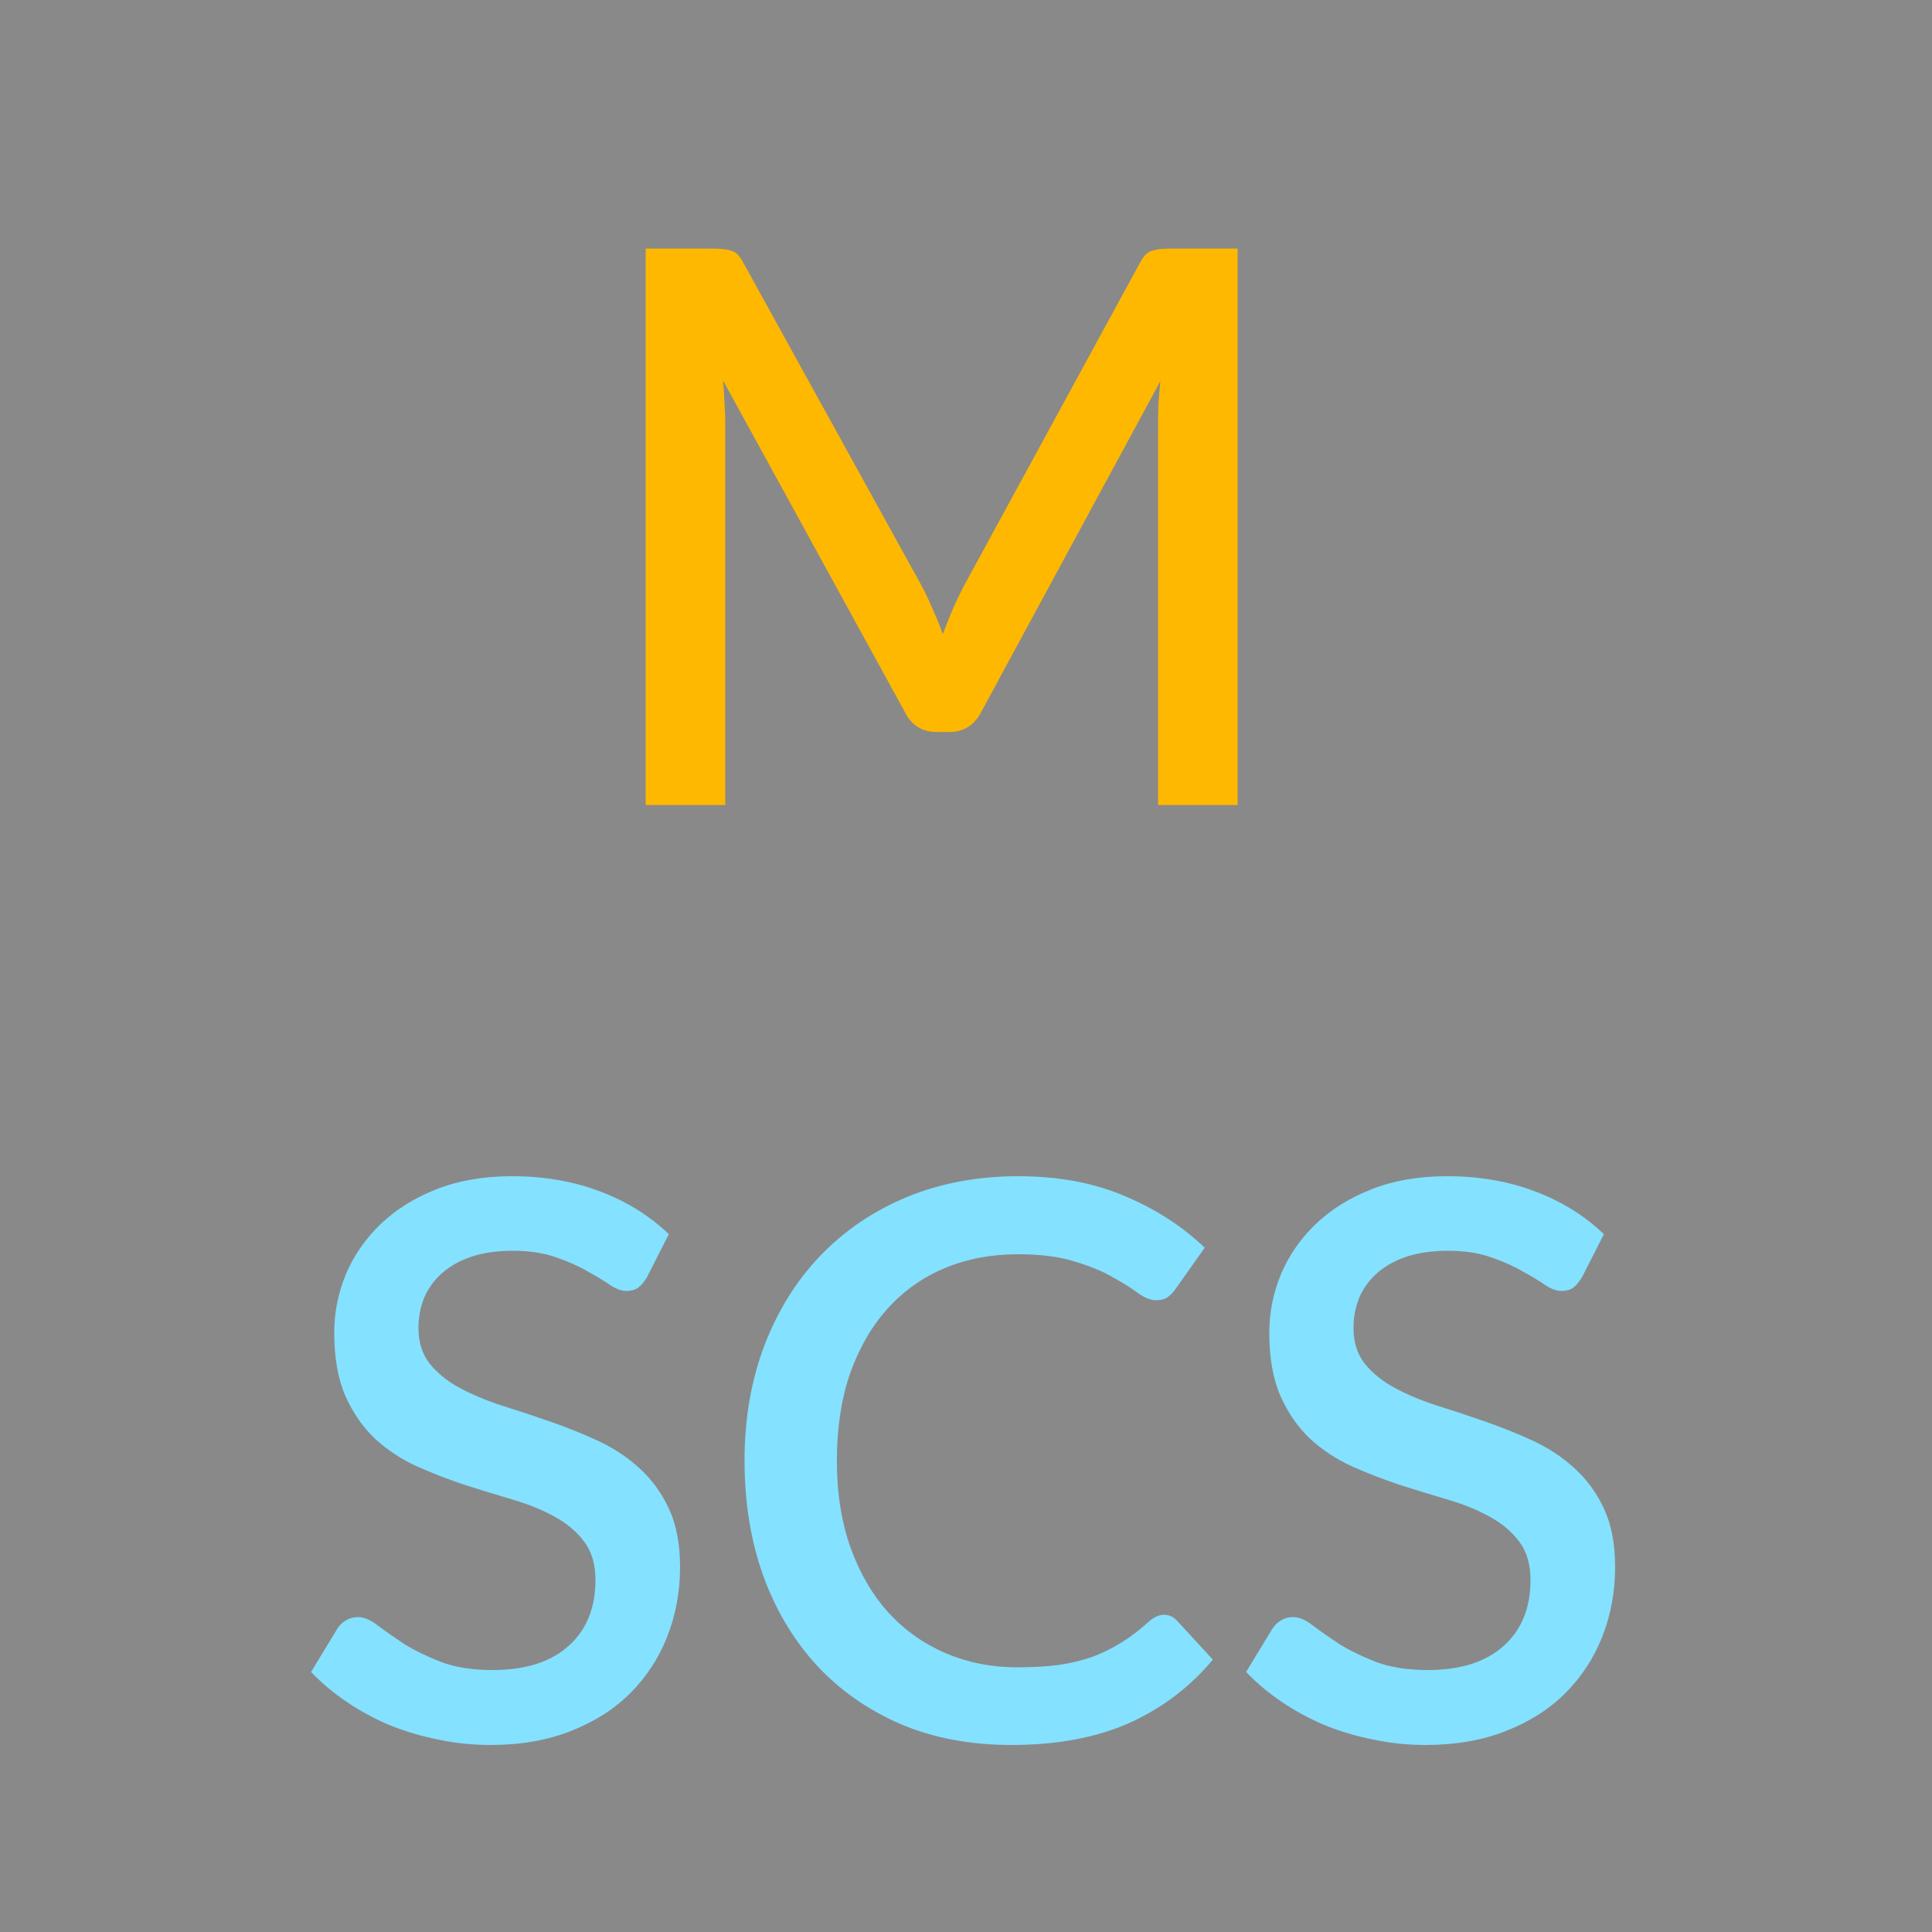
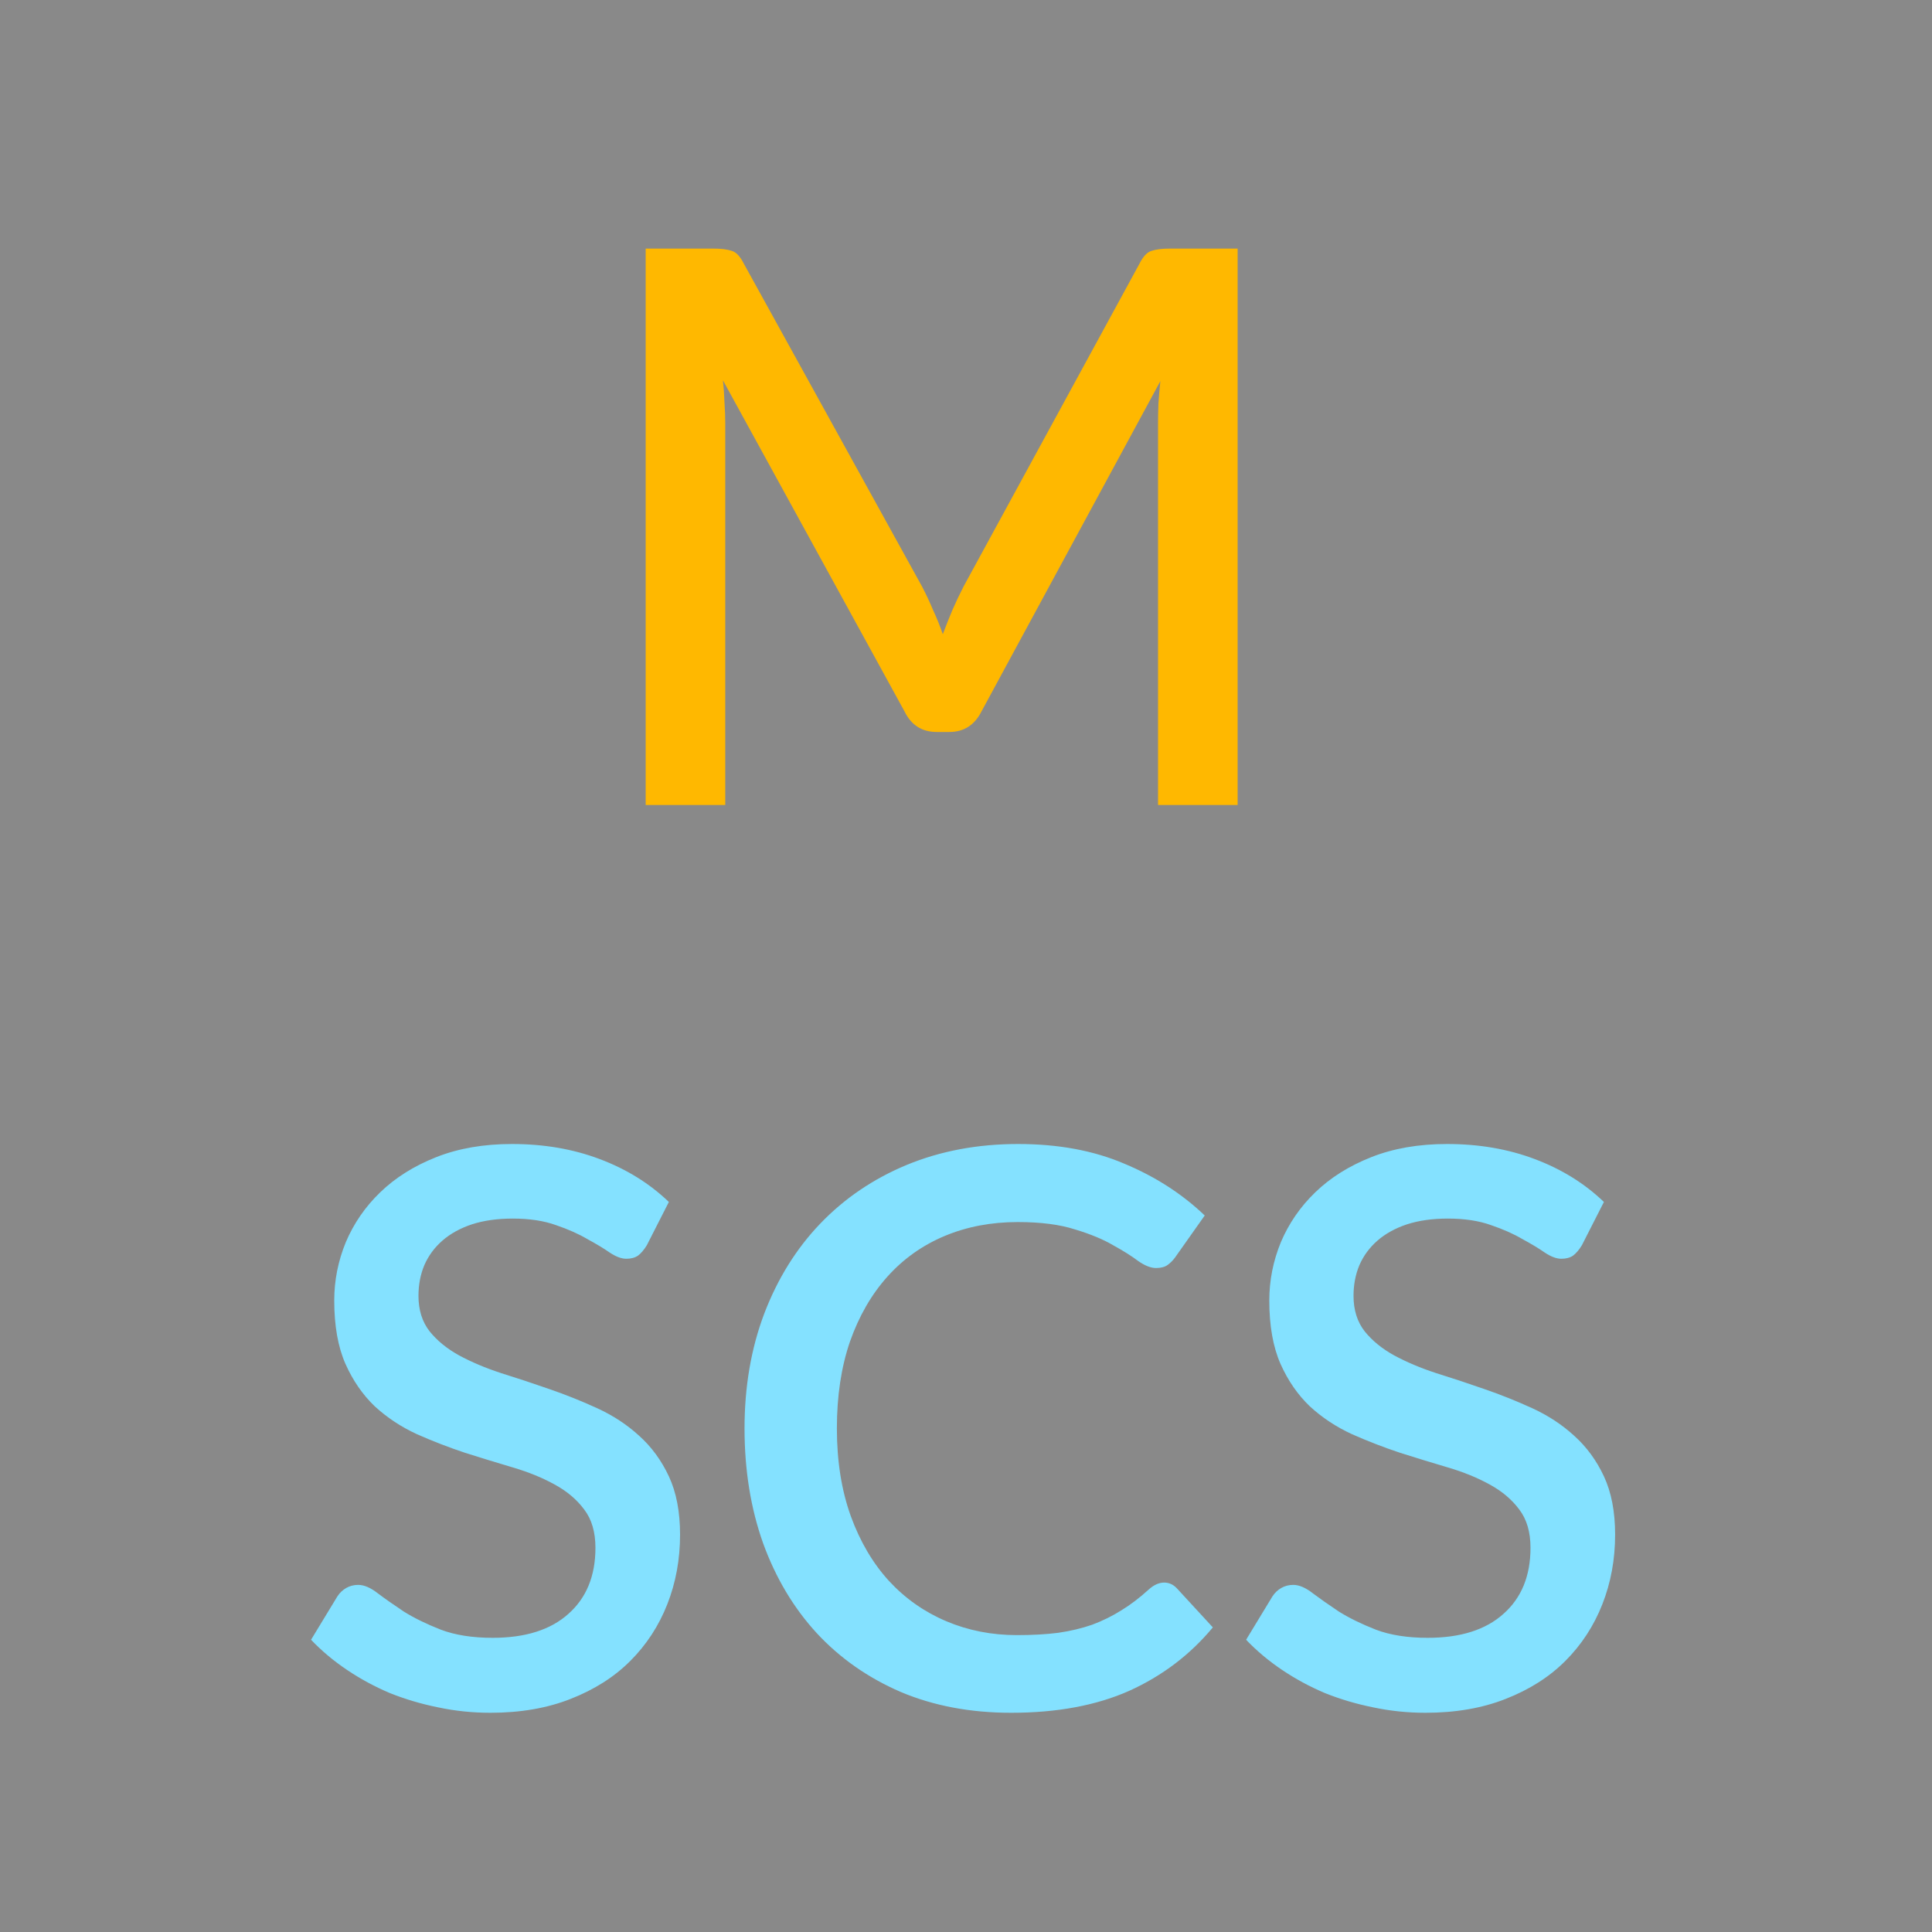
<svg xmlns="http://www.w3.org/2000/svg" width="60" height="60" viewBox="0 0 60 60" fill="none">
  <rect width="60" height="60" fill="#898989" />
-   <path d="M20.088 39.672C20 39.816 19.908 39.924 19.812 39.996C19.716 40.06 19.596 40.092 19.452 40.092C19.3 40.092 19.128 40.028 18.936 39.9C18.752 39.772 18.52 39.632 18.24 39.48C17.968 39.32 17.644 39.176 17.268 39.048C16.892 38.912 16.444 38.844 15.924 38.844C15.444 38.844 15.02 38.904 14.652 39.024C14.292 39.144 13.988 39.312 13.74 39.528C13.492 39.744 13.304 40 13.176 40.296C13.056 40.584 12.996 40.9 12.996 41.244C12.996 41.684 13.112 42.052 13.344 42.348C13.576 42.636 13.88 42.884 14.256 43.092C14.64 43.3 15.076 43.484 15.564 43.644C16.052 43.796 16.548 43.96 17.052 44.136C17.564 44.312 18.064 44.512 18.552 44.736C19.04 44.96 19.472 45.244 19.848 45.588C20.232 45.932 20.54 46.352 20.772 46.848C21.004 47.344 21.12 47.948 21.12 48.66C21.12 49.428 20.988 50.148 20.724 50.82C20.46 51.492 20.076 52.08 19.572 52.584C19.076 53.08 18.46 53.472 17.724 53.76C16.996 54.048 16.164 54.192 15.228 54.192C14.676 54.192 14.136 54.136 13.608 54.024C13.088 53.92 12.588 53.772 12.108 53.58C11.636 53.38 11.192 53.14 10.776 52.86C10.36 52.58 9.988 52.268 9.66 51.924L10.476 50.58C10.548 50.468 10.64 50.38 10.752 50.316C10.864 50.252 10.988 50.22 11.124 50.22C11.308 50.22 11.512 50.308 11.736 50.484C11.96 50.652 12.228 50.84 12.54 51.048C12.86 51.248 13.244 51.436 13.692 51.612C14.14 51.78 14.676 51.864 15.3 51.864C16.316 51.864 17.1 51.616 17.652 51.12C18.212 50.624 18.492 49.94 18.492 49.068C18.492 48.58 18.376 48.184 18.144 47.88C17.912 47.568 17.604 47.308 17.22 47.1C16.844 46.892 16.412 46.716 15.924 46.572C15.436 46.428 14.94 46.276 14.436 46.116C13.932 45.948 13.436 45.756 12.948 45.54C12.46 45.316 12.024 45.028 11.64 44.676C11.264 44.316 10.96 43.876 10.728 43.356C10.496 42.828 10.38 42.172 10.38 41.388C10.38 40.764 10.5 40.16 10.74 39.576C10.988 38.992 11.344 38.476 11.808 38.028C12.28 37.572 12.86 37.208 13.548 36.936C14.236 36.664 15.02 36.528 15.9 36.528C16.892 36.528 17.8 36.684 18.624 36.996C19.456 37.308 20.172 37.752 20.772 38.328L20.088 39.672ZM36.154 50.148C36.306 50.148 36.438 50.208 36.55 50.328L37.666 51.54C36.962 52.388 36.098 53.044 35.074 53.508C34.05 53.964 32.826 54.192 31.402 54.192C30.138 54.192 28.994 53.976 27.97 53.544C26.954 53.104 26.086 52.496 25.366 51.72C24.646 50.936 24.09 50.004 23.698 48.924C23.314 47.844 23.122 46.656 23.122 45.36C23.122 44.064 23.326 42.876 23.734 41.796C24.15 40.708 24.73 39.776 25.474 39C26.226 38.216 27.122 37.608 28.162 37.176C29.21 36.744 30.362 36.528 31.618 36.528C32.866 36.528 33.966 36.732 34.918 37.14C35.878 37.54 36.71 38.076 37.414 38.748L36.49 40.056C36.426 40.144 36.35 40.22 36.262 40.284C36.174 40.348 36.054 40.38 35.902 40.38C35.742 40.38 35.558 40.308 35.35 40.164C35.15 40.012 34.89 39.848 34.57 39.672C34.258 39.488 33.862 39.324 33.382 39.18C32.91 39.028 32.318 38.952 31.606 38.952C30.782 38.952 30.026 39.096 29.338 39.384C28.65 39.672 28.058 40.092 27.562 40.644C27.066 41.196 26.678 41.868 26.398 42.66C26.126 43.452 25.99 44.352 25.99 45.36C25.99 46.376 26.134 47.284 26.422 48.084C26.71 48.876 27.106 49.548 27.61 50.1C28.114 50.644 28.706 51.06 29.386 51.348C30.066 51.636 30.798 51.78 31.582 51.78C32.062 51.78 32.49 51.756 32.866 51.708C33.25 51.652 33.602 51.568 33.922 51.456C34.242 51.336 34.542 51.188 34.822 51.012C35.11 50.836 35.394 50.62 35.674 50.364C35.834 50.22 35.994 50.148 36.154 50.148ZM49.127 39.672C49.039 39.816 48.947 39.924 48.851 39.996C48.755 40.06 48.635 40.092 48.491 40.092C48.339 40.092 48.167 40.028 47.975 39.9C47.791 39.772 47.559 39.632 47.279 39.48C47.007 39.32 46.683 39.176 46.307 39.048C45.931 38.912 45.483 38.844 44.963 38.844C44.483 38.844 44.059 38.904 43.691 39.024C43.331 39.144 43.027 39.312 42.779 39.528C42.531 39.744 42.343 40 42.215 40.296C42.095 40.584 42.035 40.9 42.035 41.244C42.035 41.684 42.151 42.052 42.383 42.348C42.615 42.636 42.919 42.884 43.295 43.092C43.679 43.3 44.115 43.484 44.603 43.644C45.091 43.796 45.587 43.96 46.091 44.136C46.603 44.312 47.103 44.512 47.591 44.736C48.079 44.96 48.511 45.244 48.887 45.588C49.271 45.932 49.579 46.352 49.811 46.848C50.043 47.344 50.159 47.948 50.159 48.66C50.159 49.428 50.027 50.148 49.763 50.82C49.499 51.492 49.115 52.08 48.611 52.584C48.115 53.08 47.499 53.472 46.763 53.76C46.035 54.048 45.203 54.192 44.267 54.192C43.715 54.192 43.175 54.136 42.647 54.024C42.127 53.92 41.627 53.772 41.147 53.58C40.675 53.38 40.231 53.14 39.815 52.86C39.399 52.58 39.027 52.268 38.699 51.924L39.515 50.58C39.587 50.468 39.679 50.38 39.791 50.316C39.903 50.252 40.027 50.22 40.163 50.22C40.347 50.22 40.551 50.308 40.775 50.484C40.999 50.652 41.267 50.84 41.579 51.048C41.899 51.248 42.283 51.436 42.731 51.612C43.179 51.78 43.715 51.864 44.339 51.864C45.355 51.864 46.139 51.616 46.691 51.12C47.251 50.624 47.531 49.94 47.531 49.068C47.531 48.58 47.415 48.184 47.183 47.88C46.951 47.568 46.643 47.308 46.259 47.1C45.883 46.892 45.451 46.716 44.963 46.572C44.475 46.428 43.979 46.276 43.475 46.116C42.971 45.948 42.475 45.756 41.987 45.54C41.499 45.316 41.063 45.028 40.679 44.676C40.303 44.316 39.999 43.876 39.767 43.356C39.535 42.828 39.419 42.172 39.419 41.388C39.419 40.764 39.539 40.16 39.779 39.576C40.027 38.992 40.383 38.476 40.847 38.028C41.319 37.572 41.899 37.208 42.587 36.936C43.275 36.664 44.059 36.528 44.939 36.528C45.931 36.528 46.839 36.684 47.663 36.996C48.495 37.308 49.211 37.752 49.811 38.328L49.127 39.672Z" fill="#84E1FF" />
+   <path d="M20.088 38.672C20 38.816 19.908 38.924 19.812 38.996C19.716 39.06 19.596 39.092 19.452 39.092C19.3 39.092 19.128 39.028 18.936 38.9C18.752 38.772 18.52 38.632 18.24 38.48C17.968 38.32 17.644 38.176 17.268 38.048C16.892 37.912 16.444 37.844 15.924 37.844C15.444 37.844 15.02 37.904 14.652 38.024C14.292 38.144 13.988 38.312 13.74 38.528C13.492 38.744 13.304 39 13.176 39.296C13.056 39.584 12.996 39.9 12.996 40.244C12.996 40.684 13.112 41.052 13.344 41.348C13.576 41.636 13.88 41.884 14.256 42.092C14.64 42.3 15.076 42.484 15.564 42.644C16.052 42.796 16.548 42.96 17.052 43.136C17.564 43.312 18.064 43.512 18.552 43.736C19.04 43.96 19.472 44.244 19.848 44.588C20.232 44.932 20.54 45.352 20.772 45.848C21.004 46.344 21.12 46.948 21.12 47.66C21.12 48.428 20.988 49.148 20.724 49.82C20.46 50.492 20.076 51.08 19.572 51.584C19.076 52.08 18.46 52.472 17.724 52.76C16.996 53.048 16.164 53.192 15.228 53.192C14.676 53.192 14.136 53.136 13.608 53.024C13.088 52.92 12.588 52.772 12.108 52.58C11.636 52.38 11.192 52.14 10.776 51.86C10.36 51.58 9.988 51.268 9.66 50.924L10.476 49.58C10.548 49.468 10.64 49.38 10.752 49.316C10.864 49.252 10.988 49.22 11.124 49.22C11.308 49.22 11.512 49.308 11.736 49.484C11.96 49.652 12.228 49.84 12.54 50.048C12.86 50.248 13.244 50.436 13.692 50.612C14.14 50.78 14.676 50.864 15.3 50.864C16.316 50.864 17.1 50.616 17.652 50.12C18.212 49.624 18.492 48.94 18.492 48.068C18.492 47.58 18.376 47.184 18.144 46.88C17.912 46.568 17.604 46.308 17.22 46.1C16.844 45.892 16.412 45.716 15.924 45.572C15.436 45.428 14.94 45.276 14.436 45.116C13.932 44.948 13.436 44.756 12.948 44.54C12.46 44.316 12.024 44.028 11.64 43.676C11.264 43.316 10.96 42.876 10.728 42.356C10.496 41.828 10.38 41.172 10.38 40.388C10.38 39.764 10.5 39.16 10.74 38.576C10.988 37.992 11.344 37.476 11.808 37.028C12.28 36.572 12.86 36.208 13.548 35.936C14.236 35.664 15.02 35.528 15.9 35.528C16.892 35.528 17.8 35.684 18.624 35.996C19.456 36.308 20.172 36.752 20.772 37.328L20.088 38.672ZM36.154 49.148C36.306 49.148 36.438 49.208 36.55 49.328L37.666 50.54C36.962 51.388 36.098 52.044 35.074 52.508C34.05 52.964 32.826 53.192 31.402 53.192C30.138 53.192 28.994 52.976 27.97 52.544C26.954 52.104 26.086 51.496 25.366 50.72C24.646 49.936 24.09 49.004 23.698 47.924C23.314 46.844 23.122 45.656 23.122 44.36C23.122 43.064 23.326 41.876 23.734 40.796C24.15 39.708 24.73 38.776 25.474 38C26.226 37.216 27.122 36.608 28.162 36.176C29.21 35.744 30.362 35.528 31.618 35.528C32.866 35.528 33.966 35.732 34.918 36.14C35.878 36.54 36.71 37.076 37.414 37.748L36.49 39.056C36.426 39.144 36.35 39.22 36.262 39.284C36.174 39.348 36.054 39.38 35.902 39.38C35.742 39.38 35.558 39.308 35.35 39.164C35.15 39.012 34.89 38.848 34.57 38.672C34.258 38.488 33.862 38.324 33.382 38.18C32.91 38.028 32.318 37.952 31.606 37.952C30.782 37.952 30.026 38.096 29.338 38.384C28.65 38.672 28.058 39.092 27.562 39.644C27.066 40.196 26.678 40.868 26.398 41.66C26.126 42.452 25.99 43.352 25.99 44.36C25.99 45.376 26.134 46.284 26.422 47.084C26.71 47.876 27.106 48.548 27.61 49.1C28.114 49.644 28.706 50.06 29.386 50.348C30.066 50.636 30.798 50.78 31.582 50.78C32.062 50.78 32.49 50.756 32.866 50.708C33.25 50.652 33.602 50.568 33.922 50.456C34.242 50.336 34.542 50.188 34.822 50.012C35.11 49.836 35.394 49.62 35.674 49.364C35.834 49.22 35.994 49.148 36.154 49.148ZM49.127 38.672C49.039 38.816 48.947 38.924 48.851 38.996C48.755 39.06 48.635 39.092 48.491 39.092C48.339 39.092 48.167 39.028 47.975 38.9C47.791 38.772 47.559 38.632 47.279 38.48C47.007 38.32 46.683 38.176 46.307 38.048C45.931 37.912 45.483 37.844 44.963 37.844C44.483 37.844 44.059 37.904 43.691 38.024C43.331 38.144 43.027 38.312 42.779 38.528C42.531 38.744 42.343 39 42.215 39.296C42.095 39.584 42.035 39.9 42.035 40.244C42.035 40.684 42.151 41.052 42.383 41.348C42.615 41.636 42.919 41.884 43.295 42.092C43.679 42.3 44.115 42.484 44.603 42.644C45.091 42.796 45.587 42.96 46.091 43.136C46.603 43.312 47.103 43.512 47.591 43.736C48.079 43.96 48.511 44.244 48.887 44.588C49.271 44.932 49.579 45.352 49.811 45.848C50.043 46.344 50.159 46.948 50.159 47.66C50.159 48.428 50.027 49.148 49.763 49.82C49.499 50.492 49.115 51.08 48.611 51.584C48.115 52.08 47.499 52.472 46.763 52.76C46.035 53.048 45.203 53.192 44.267 53.192C43.715 53.192 43.175 53.136 42.647 53.024C42.127 52.92 41.627 52.772 41.147 52.58C40.675 52.38 40.231 52.14 39.815 51.86C39.399 51.58 39.027 51.268 38.699 50.924L39.515 49.58C39.587 49.468 39.679 49.38 39.791 49.316C39.903 49.252 40.027 49.22 40.163 49.22C40.347 49.22 40.551 49.308 40.775 49.484C40.999 49.652 41.267 49.84 41.579 50.048C41.899 50.248 42.283 50.436 42.731 50.612C43.179 50.78 43.715 50.864 44.339 50.864C45.355 50.864 46.139 50.616 46.691 50.12C47.251 49.624 47.531 48.94 47.531 48.068C47.531 47.58 47.415 47.184 47.183 46.88C46.951 46.568 46.643 46.308 46.259 46.1C45.883 45.892 45.451 45.716 44.963 45.572C44.475 45.428 43.979 45.276 43.475 45.116C42.971 44.948 42.475 44.756 41.987 44.54C41.499 44.316 41.063 44.028 40.679 43.676C40.303 43.316 39.999 42.876 39.767 42.356C39.535 41.828 39.419 41.172 39.419 40.388C39.419 39.764 39.539 39.16 39.779 38.576C40.027 37.992 40.383 37.476 40.847 37.028C41.319 36.572 41.899 36.208 42.587 35.936C43.275 35.664 44.059 35.528 44.939 35.528C45.931 35.528 46.839 35.684 47.663 35.996C48.495 36.308 49.211 36.752 49.811 37.328L49.127 38.672Z" fill="#84E1FF" />
  <path d="M38.436 7.72V25H35.964V13.156C35.964 12.964 35.968 12.756 35.976 12.532C35.992 12.3 36.012 12.068 36.036 11.836L30.48 22.096C30.264 22.52 29.932 22.732 29.484 22.732H29.088C28.632 22.732 28.3 22.52 28.092 22.096L22.452 11.812C22.476 12.044 22.492 12.276 22.5 12.508C22.516 12.74 22.524 12.956 22.524 13.156V25H20.052V7.72H22.152C22.4 7.72 22.592 7.744 22.728 7.792C22.864 7.832 22.988 7.964 23.1 8.188L28.644 18.232C28.764 18.464 28.876 18.704 28.98 18.952C29.092 19.192 29.192 19.44 29.28 19.696C29.376 19.44 29.476 19.188 29.58 18.94C29.692 18.684 29.808 18.44 29.928 18.208L35.388 8.188C35.5 7.964 35.624 7.832 35.76 7.792C35.896 7.744 36.088 7.72 36.336 7.72H38.436Z" fill="#FFB800" />
</svg>
